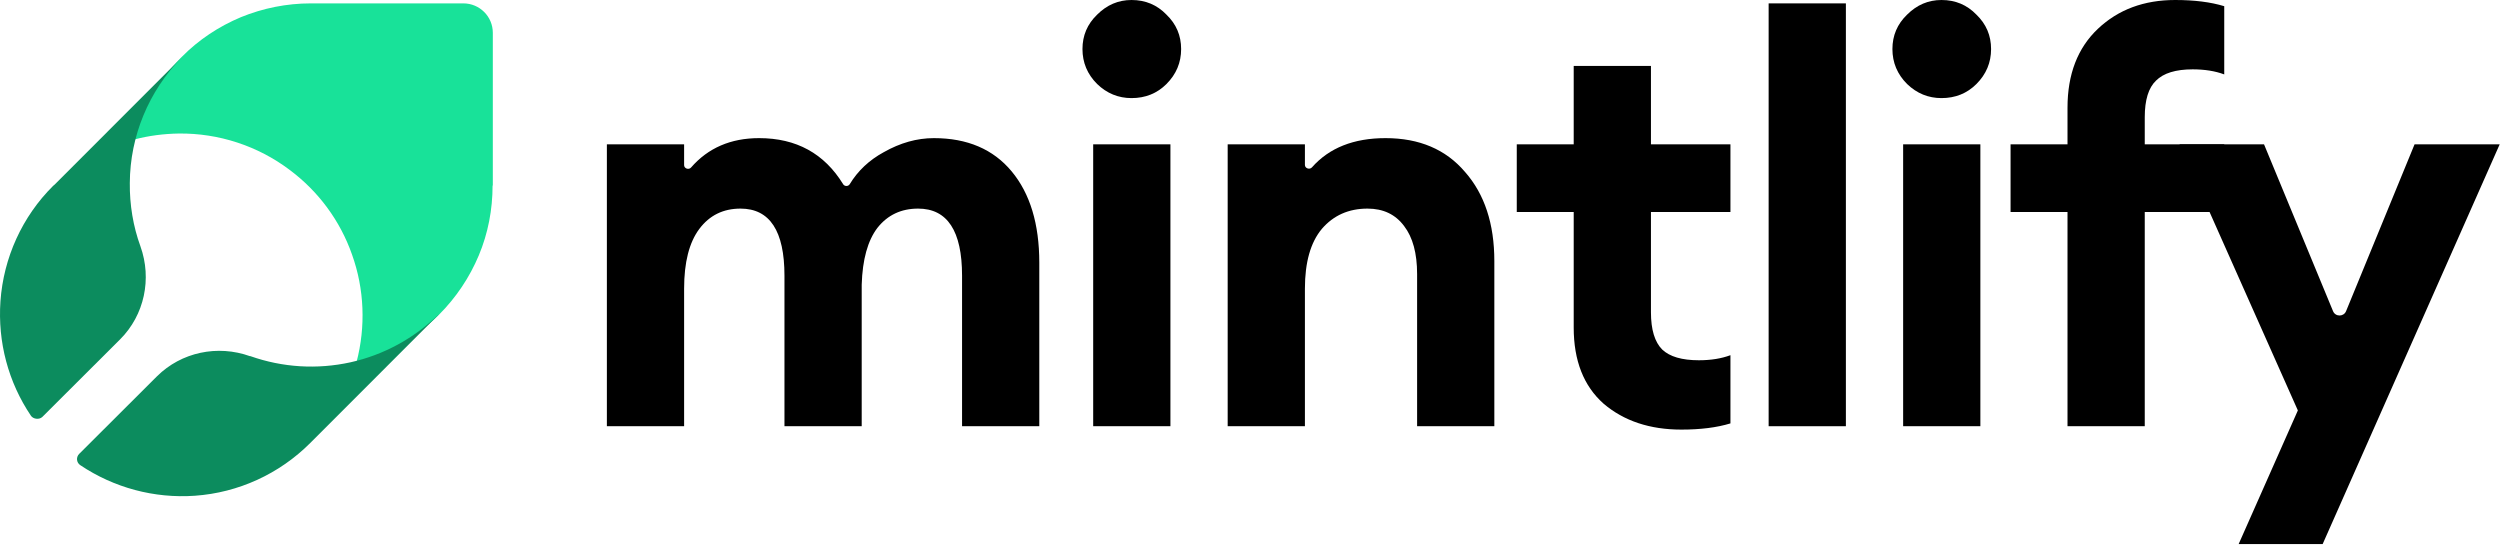
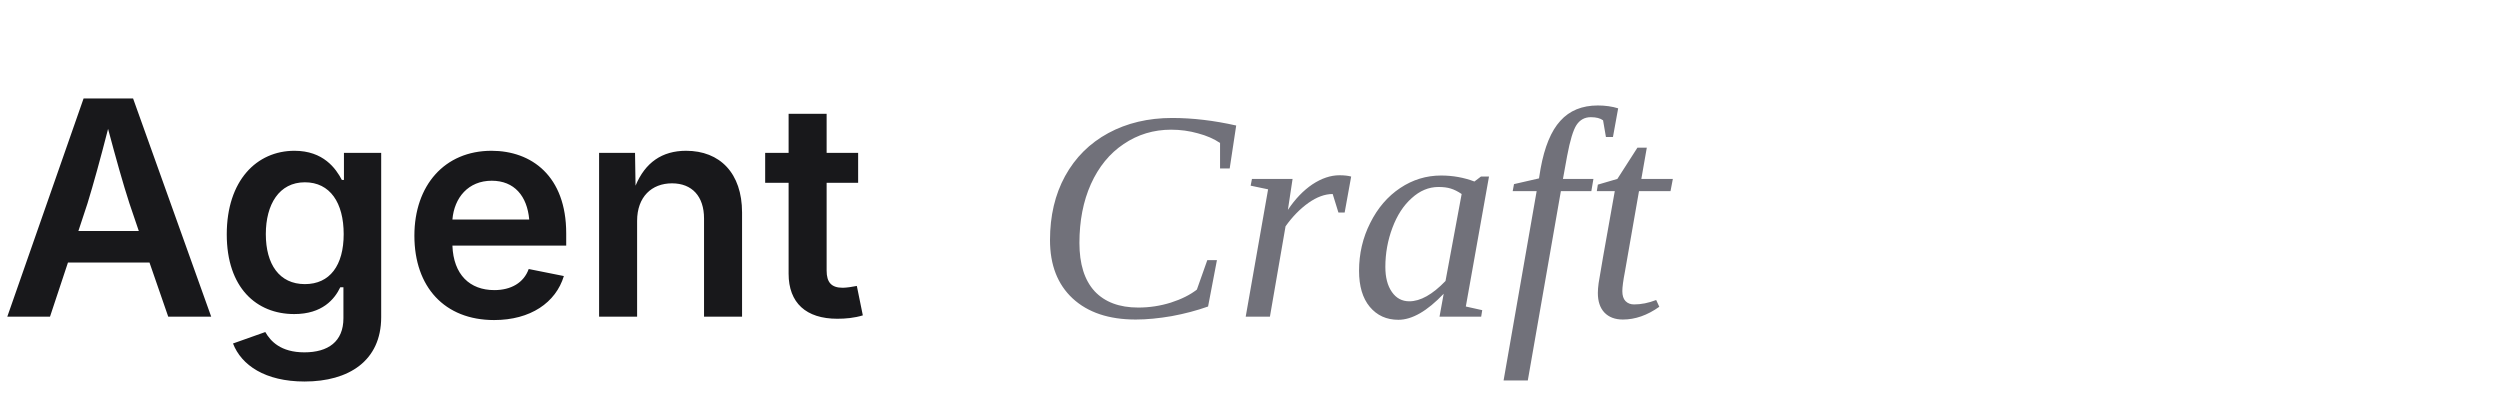
- <svg xmlns="http://www.w3.org/2000/svg" width="1682" height="367" viewBox="0 0 1682 367" fill="none">
-   <path d="M1562.69 366.037H1506.17L1546 276.14L1466.34 97.105H1523.24L1569.66 209.337C1571.28 213.26 1576.84 213.253 1578.45 209.325L1624.52 97.105H1681.79L1562.69 366.037Z" fill="black" />
-   <path d="M1391.02 286.761V142.622H1352.71V97.104H1391.02V72.449C1391.02 49.943 1397.85 32.242 1411.5 19.345C1425.16 6.448 1442.48 0 1463.47 0C1476.37 0 1487.37 1.391 1496.47 4.172V50.069C1490.4 47.793 1483.32 46.656 1475.23 46.656C1463.85 46.656 1455.63 49.184 1450.57 54.242C1445.51 59.046 1442.99 67.265 1442.99 78.897V97.104H1496.47V142.622H1442.99V286.761H1391.02Z" fill="black" />
-   <path d="M1306.22 66.001C1297.37 66.001 1289.66 62.84 1283.08 56.518C1276.51 49.943 1273.22 42.104 1273.22 33C1273.22 23.897 1276.51 16.184 1283.08 9.862C1289.66 3.287 1297.37 0 1306.22 0C1315.58 0 1323.42 3.287 1329.74 9.862C1336.31 16.184 1339.6 23.897 1339.6 33C1339.6 42.104 1336.31 49.943 1329.74 56.518C1323.42 62.84 1315.58 66.001 1306.22 66.001ZM1280.43 286.761V97.104H1332.39V286.761H1280.43Z" fill="black" />
-   <path d="M1189.94 286.761V2.276H1241.91V286.761H1189.94Z" fill="black" />
-   <path d="M1131.24 289.037C1110 289.037 1092.55 283.221 1078.89 271.588C1065.49 259.703 1058.79 242.634 1058.79 220.381V142.622H1020.48V97.104H1058.79V44.38H1110.76V97.104H1164.24V142.622H1110.76V210.14C1110.76 221.772 1113.29 230.117 1118.34 235.174C1123.4 239.979 1131.62 242.381 1143 242.381C1151.09 242.381 1158.17 241.243 1164.24 238.967V284.864C1155.14 287.646 1144.14 289.037 1131.24 289.037Z" fill="black" />
-   <path d="M825.979 286.761V97.104H877.945V110.967C877.945 113.311 881.135 114.347 882.688 112.591C894.273 99.485 910.773 92.932 932.187 92.932C954.946 92.932 972.774 100.518 985.67 115.691C998.82 130.61 1005.39 150.587 1005.39 175.622V286.761H953.429V184.346C953.429 170.438 950.521 159.691 944.704 152.105C938.888 144.265 930.67 140.346 920.049 140.346C907.405 140.346 897.164 144.898 889.325 154.001C881.738 163.105 877.945 176.507 877.945 194.208V286.761H825.979Z" fill="black" />
-   <path d="M761.286 66.001C752.436 66.001 744.723 62.84 738.148 56.518C731.574 49.943 728.286 42.104 728.286 33C728.286 23.897 731.574 16.184 738.148 9.862C744.723 3.287 752.436 0 761.286 0C770.643 0 778.482 3.287 784.804 9.862C791.379 16.184 794.666 23.897 794.666 33C794.666 42.104 791.379 49.943 784.804 56.518C778.482 62.84 770.643 66.001 761.286 66.001ZM735.493 286.761V97.104H787.459V286.761H735.493Z" fill="black" />
-   <path d="M647.273 286.761V185.484C647.273 155.392 637.411 140.346 617.686 140.346C606.307 140.346 597.204 144.645 590.376 153.243C583.801 161.84 580.261 174.61 579.755 191.553V286.761H527.789V185.484C527.789 155.392 517.927 140.346 498.203 140.346C486.571 140.346 477.341 144.898 470.513 154.001C463.685 163.105 460.272 176.507 460.272 194.208V286.761H408.306V97.104H460.272V111.103C460.272 113.435 463.407 114.462 464.939 112.704C476.419 99.522 491.68 92.932 510.72 92.932C535.742 92.932 554.588 103.262 567.259 123.923C568.258 125.553 570.718 125.527 571.712 123.894C577.189 114.891 584.802 107.731 594.548 102.415C605.675 96.093 616.928 92.932 628.307 92.932C650.813 92.932 668.261 100.392 680.652 115.311C693.043 130.231 699.239 150.714 699.239 176.76V286.761H647.273Z" fill="black" />
-   <path d="M331.569 124.833V22.09C331.569 11.065 322.625 2.276 311.764 2.276H209.069C192.938 2.276 176.967 5.472 162.113 11.544C147.26 17.775 133.685 26.724 122.345 38.228L121.546 39.027C106.533 54.207 95.833 73.062 90.402 93.834C100.145 91.277 110.206 89.999 120.268 89.839C147.1 89.52 173.453 98.148 194.855 114.287C214.18 128.668 228.873 148.481 236.859 171.331C245.164 194.5 246.122 219.746 239.893 243.554C260.496 238.122 279.503 227.416 294.675 212.396L295.474 211.597C306.813 200.252 315.917 186.67 322.145 171.81C328.374 156.95 331.409 140.971 331.409 124.833H331.569Z" fill="#18E299" />
-   <path d="M87.337 123.098C87.496 91.579 100.066 61.334 122.182 38.73L36.739 124.212C36.421 124.531 36.102 124.69 35.784 125.008C14.941 145.702 2.371 173.4 0.303 202.69C-1.607 230.07 5.553 257.131 20.828 279.736C22.285 281.892 26.238 282.601 28.466 280.532L80.813 228.319C97.202 211.923 102.293 187.568 94.497 165.759C89.564 152.229 87.178 137.743 87.337 123.098Z" fill="#0C8C5E" />
-   <path d="M294.976 211.605C278.587 227.683 258.062 238.826 235.786 243.761C213.351 248.695 190.121 247.263 168.482 239.622C168.482 239.622 168.323 239.622 168.164 239.622C146.365 231.822 122.022 236.916 105.633 253.153L53.285 305.365C51.057 307.594 51.376 311.255 54.081 313.006C76.674 328.128 103.724 335.451 131.091 333.541C160.368 331.471 187.894 318.896 208.737 298.043L209.533 297.247L294.976 211.764V211.605Z" fill="#0C8C5E" />
+ <svg xmlns="http://www.w3.org/2000/svg" viewBox="0 0 150 24">
+   <text x="0" y="19" font-family="system-ui, -apple-system, sans-serif" font-size="18" font-weight="600" fill="#18181b">Agent</text>
+   <text x="62" y="19" font-family="Georgia, 'Times New Roman', serif" font-size="18" font-style="italic" fill="#71717a">Craft</text>
</svg>
